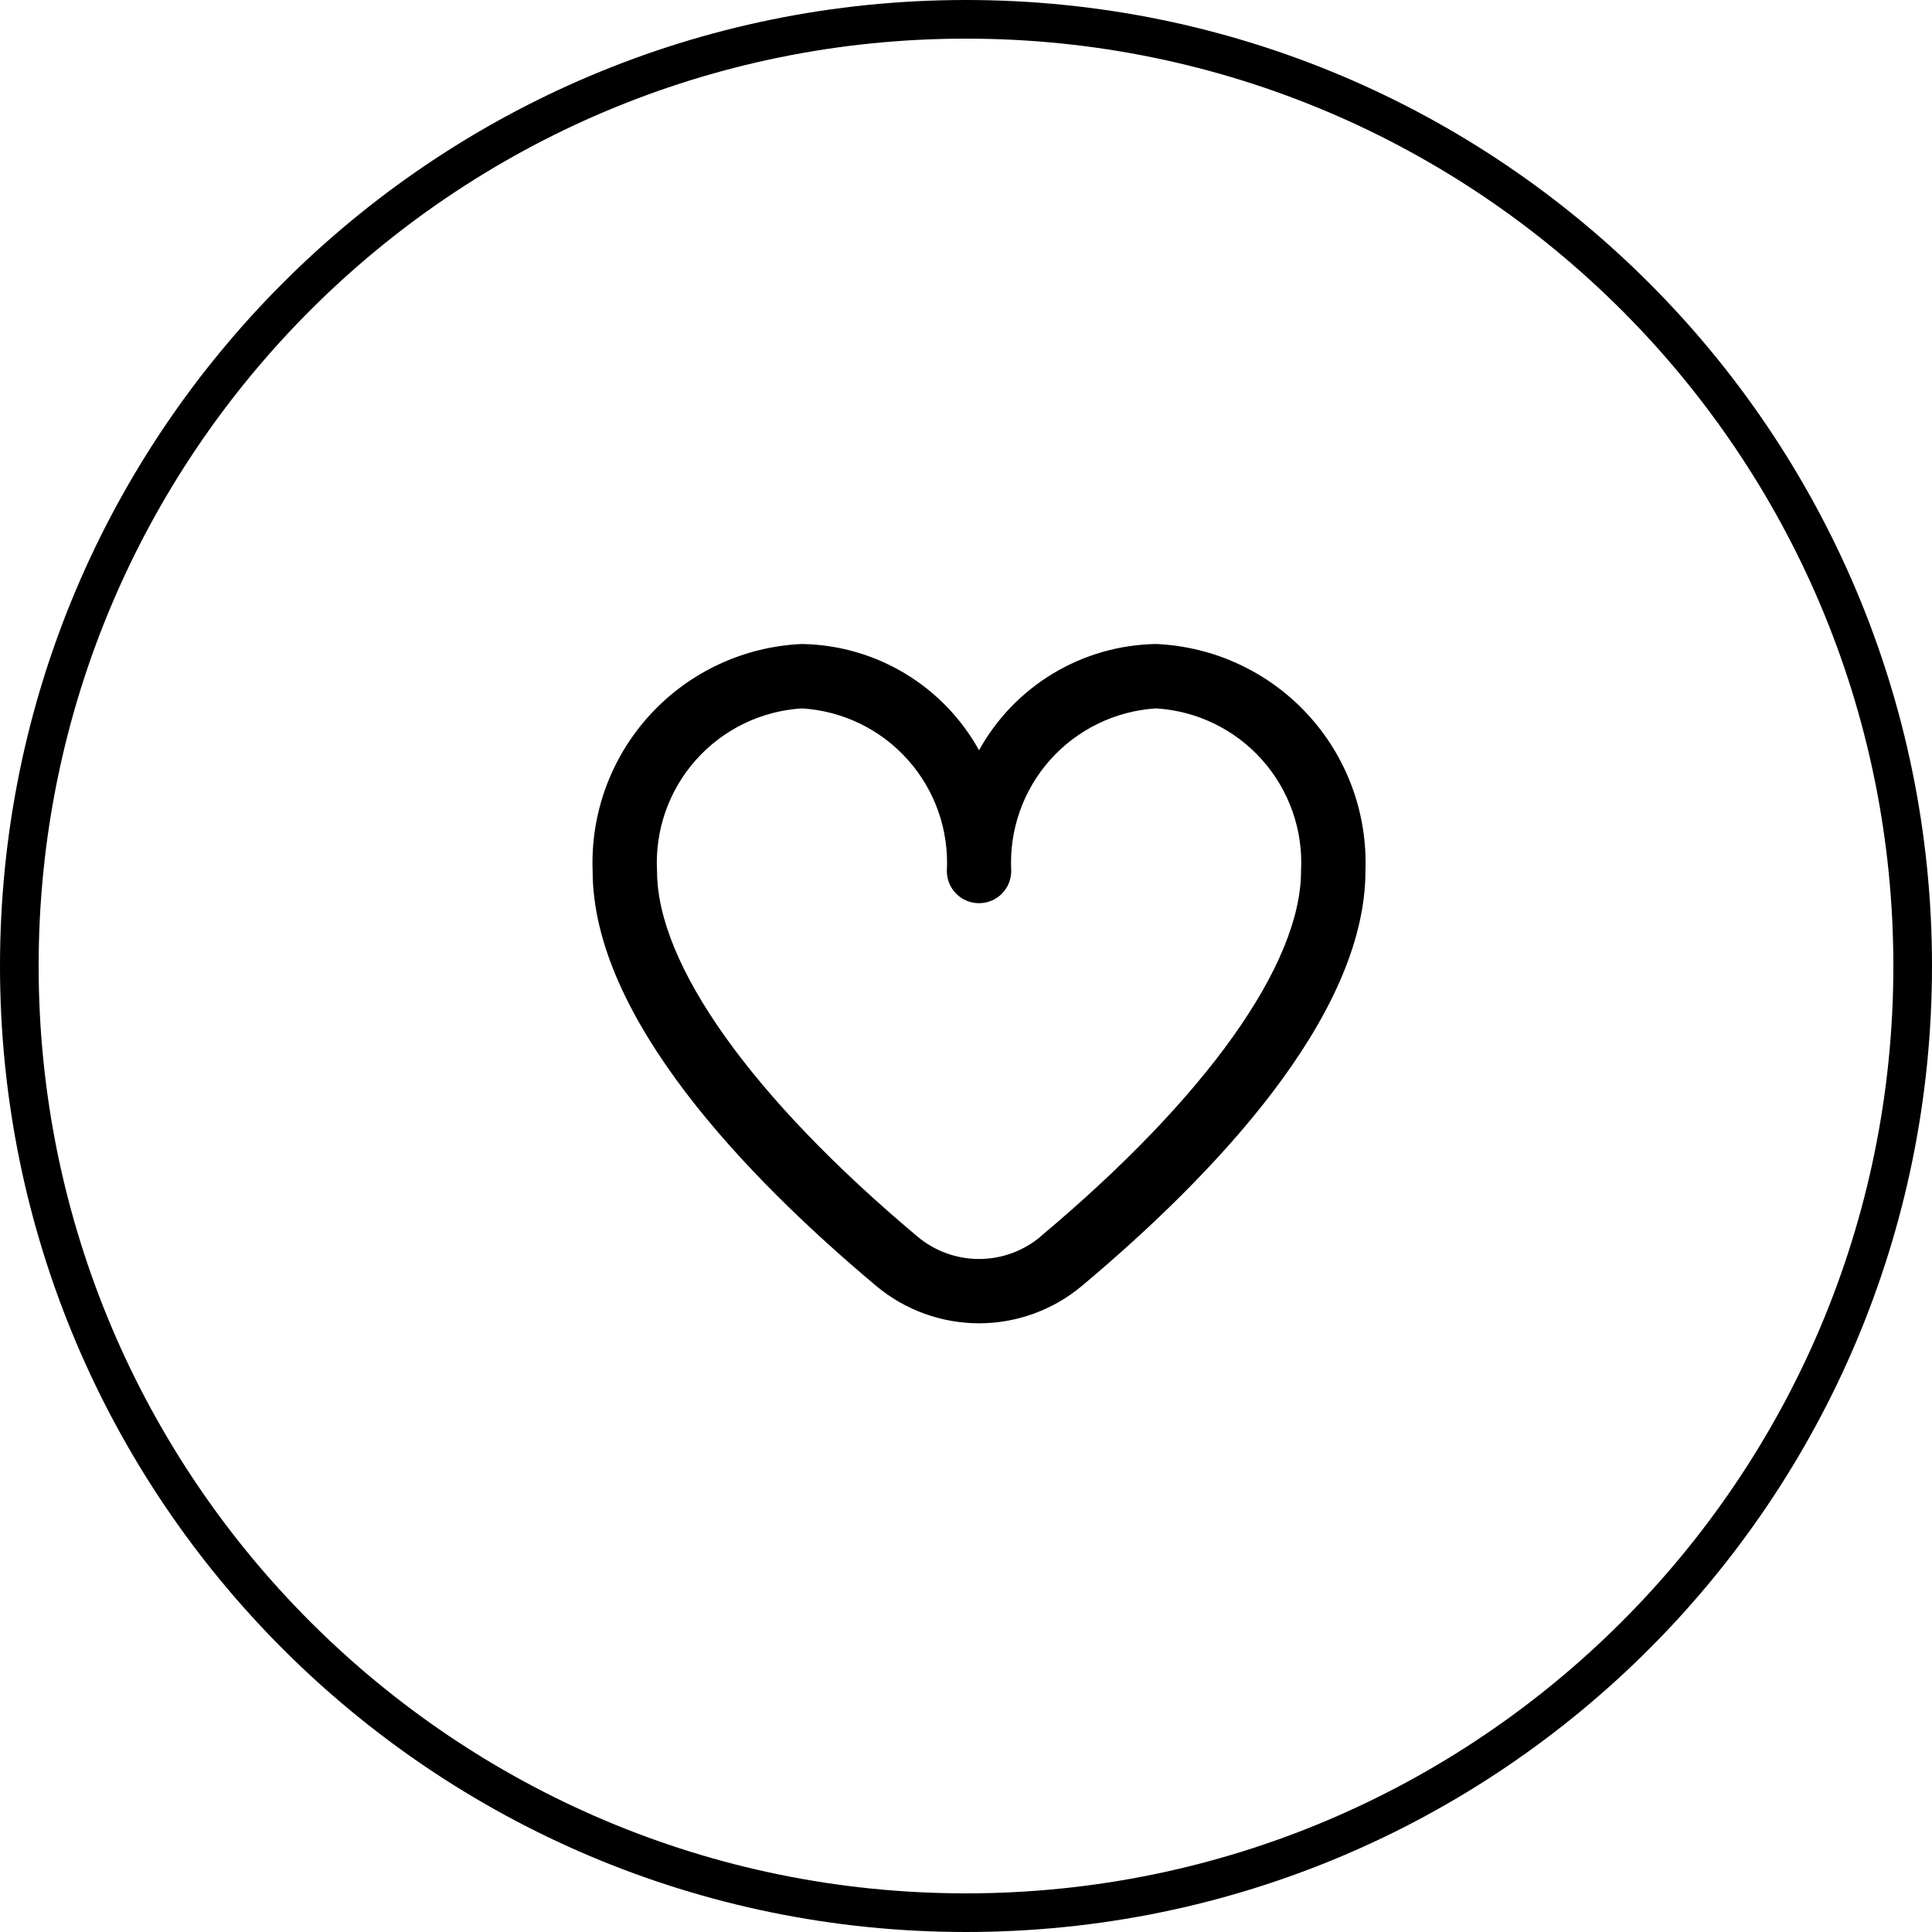
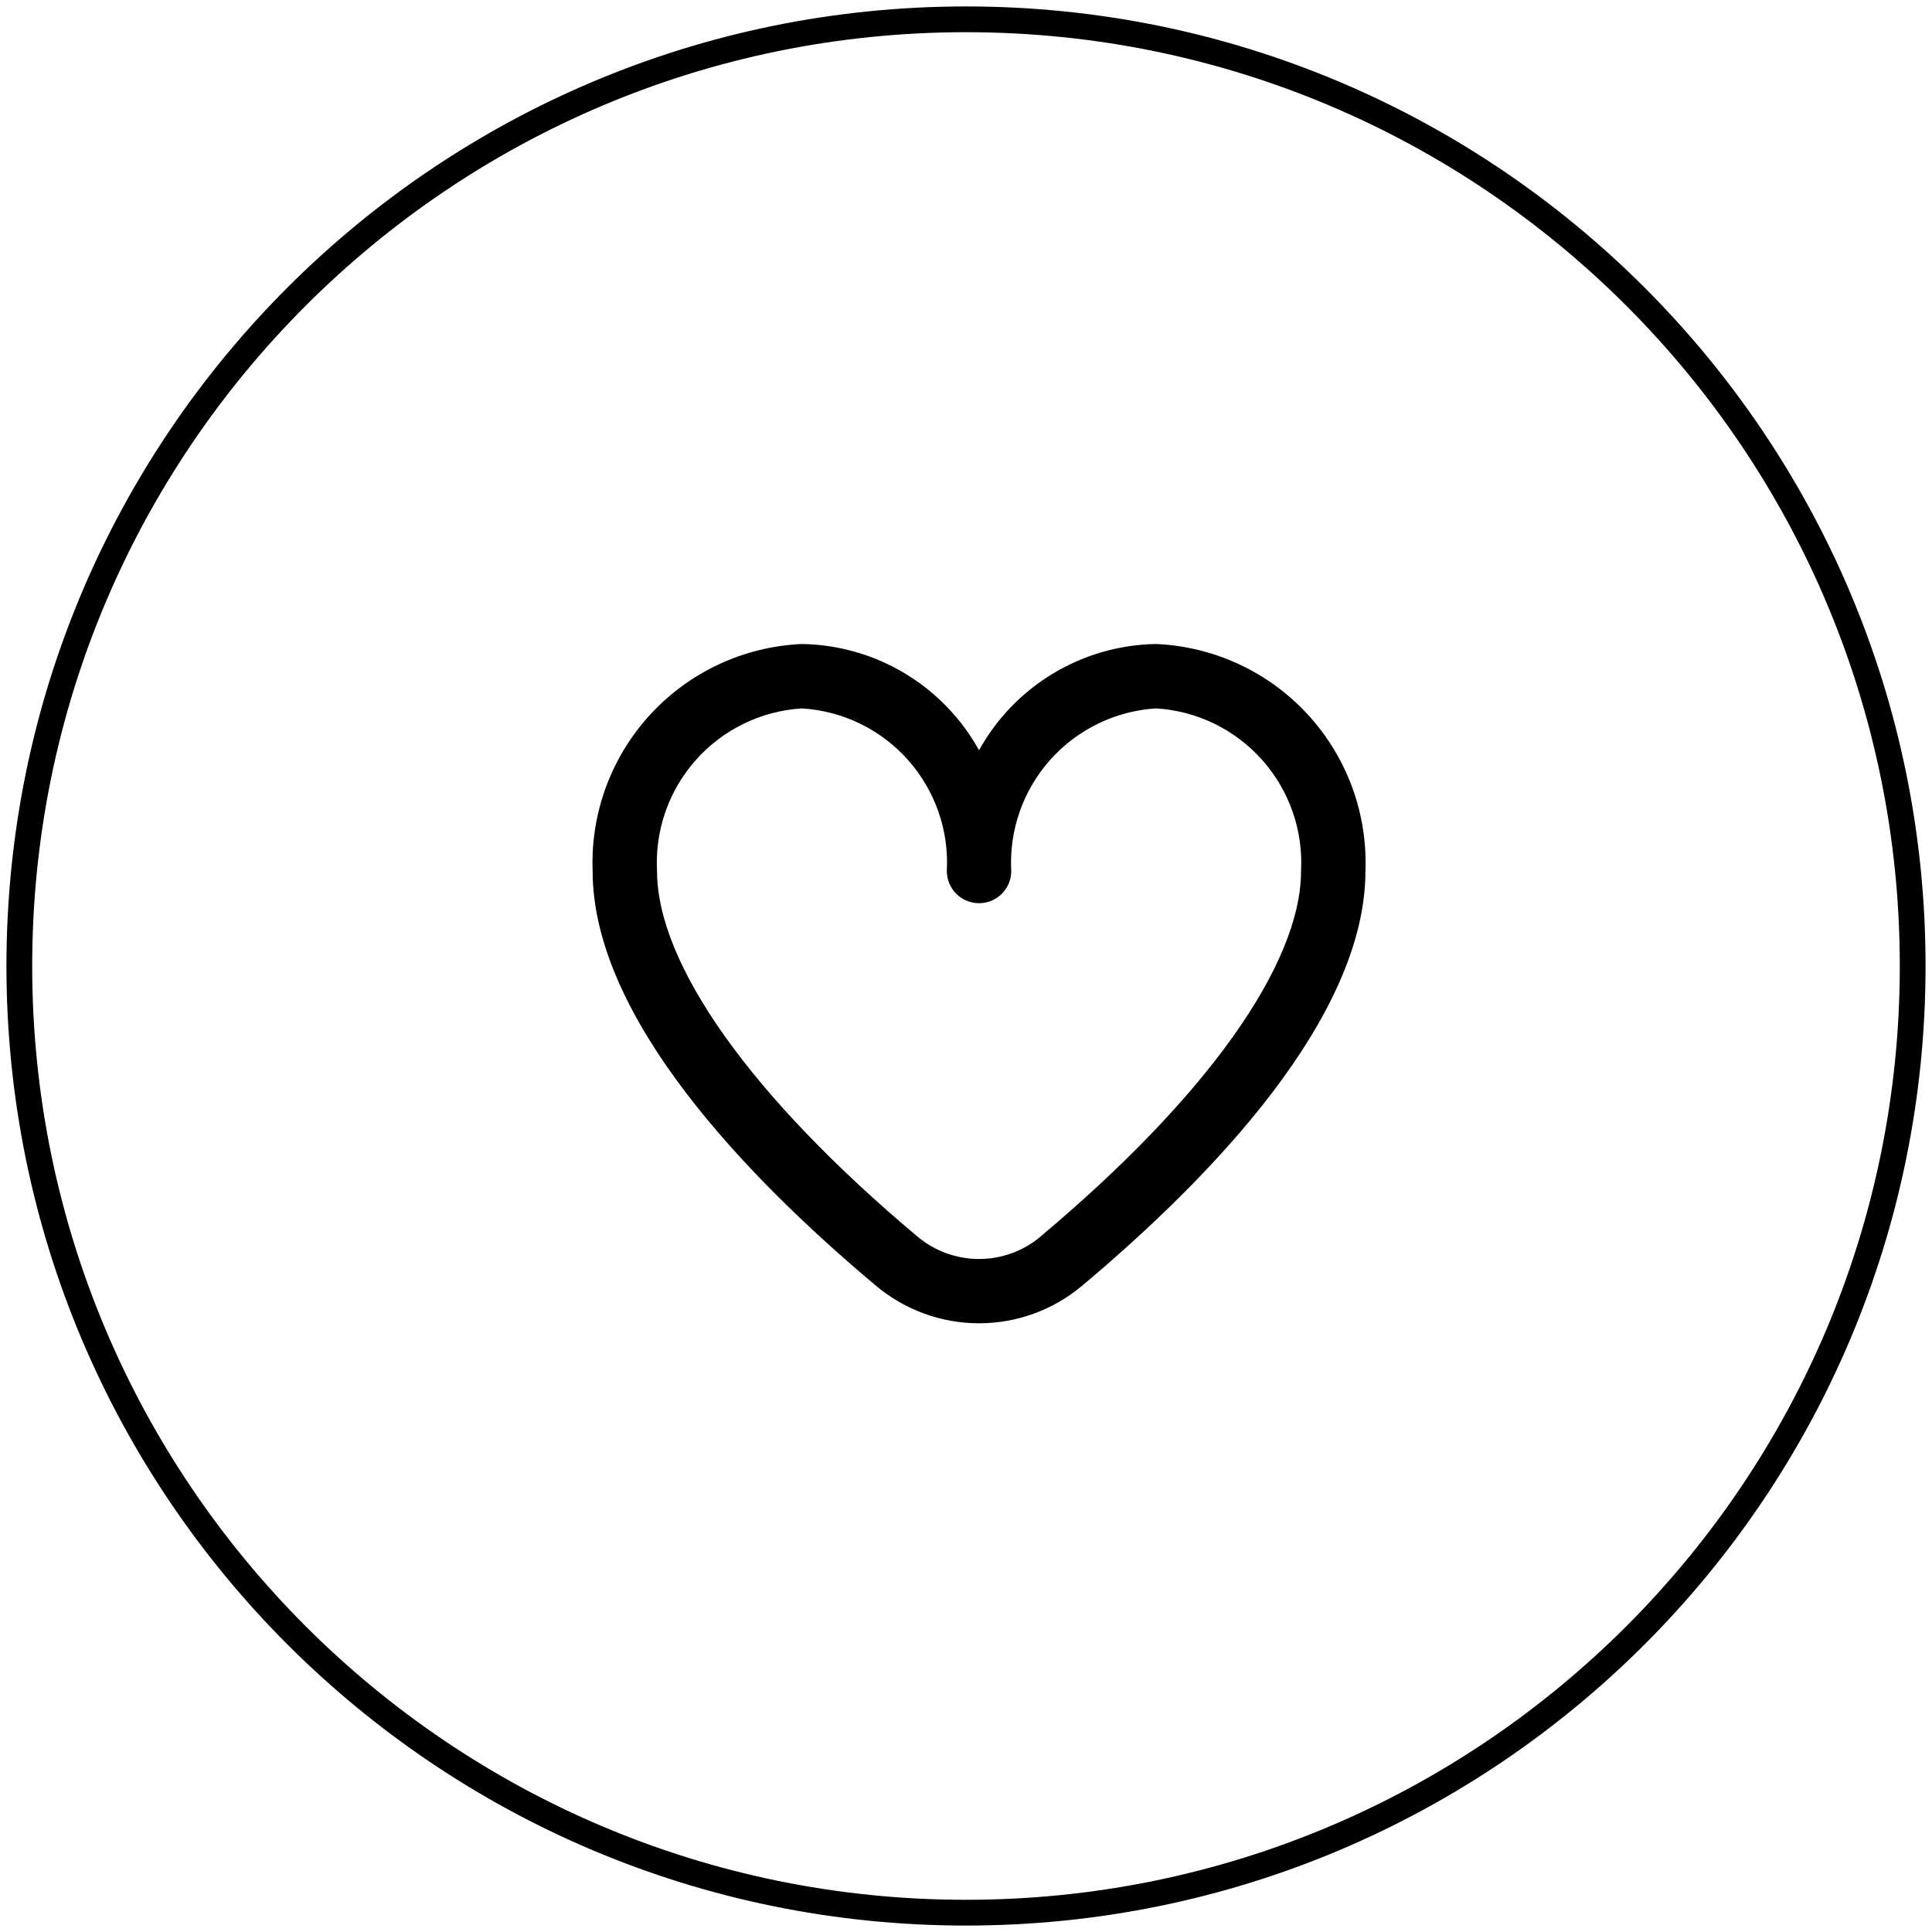
<svg xmlns="http://www.w3.org/2000/svg" width="75" height="75" viewBox="0 0 75 75" fill="none">
  <path d="M44.881 25C43.474 25.022 42.097 25.415 40.889 26.139C39.682 26.863 38.688 27.893 38.006 29.125C37.324 27.893 36.33 26.863 35.123 26.139C33.916 25.415 32.539 25.022 31.131 25C28.887 25.098 26.773 26.079 25.251 27.73C23.728 29.381 22.921 31.568 23.006 33.812C23.006 39.496 28.989 45.704 34.006 49.913C35.126 50.854 36.543 51.37 38.006 51.37C39.469 51.37 40.886 50.854 42.006 49.913C47.024 45.704 53.006 39.496 53.006 33.812C53.091 31.568 52.284 29.381 50.761 27.73C49.239 26.079 47.125 25.098 44.881 25ZM40.4 48C39.73 48.564 38.882 48.874 38.006 48.874C37.13 48.874 36.282 48.564 35.612 48C29.19 42.611 25.506 37.441 25.506 33.812C25.421 32.231 25.964 30.68 27.018 29.497C28.072 28.315 29.55 27.597 31.131 27.5C32.712 27.597 34.191 28.315 35.244 29.497C36.298 30.68 36.842 32.231 36.756 33.812C36.756 34.144 36.888 34.462 37.122 34.696C37.357 34.931 37.675 35.062 38.006 35.062C38.338 35.062 38.656 34.931 38.89 34.696C39.124 34.462 39.256 34.144 39.256 33.812C39.171 32.231 39.714 30.68 40.768 29.497C41.822 28.315 43.3 27.597 44.881 27.5C46.462 27.597 47.941 28.315 48.994 29.497C50.048 30.68 50.592 32.231 50.506 33.812C50.506 37.441 46.822 42.611 40.4 47.995V48Z" fill="black" />
-   <circle cx="37.5" cy="37.5" r="36.75" stroke="black" stroke-width="1.5" />
+   <circle cx="37.5" cy="37.5" r="36.75" stroke="black" strokeWidth="1.5" />
</svg>
